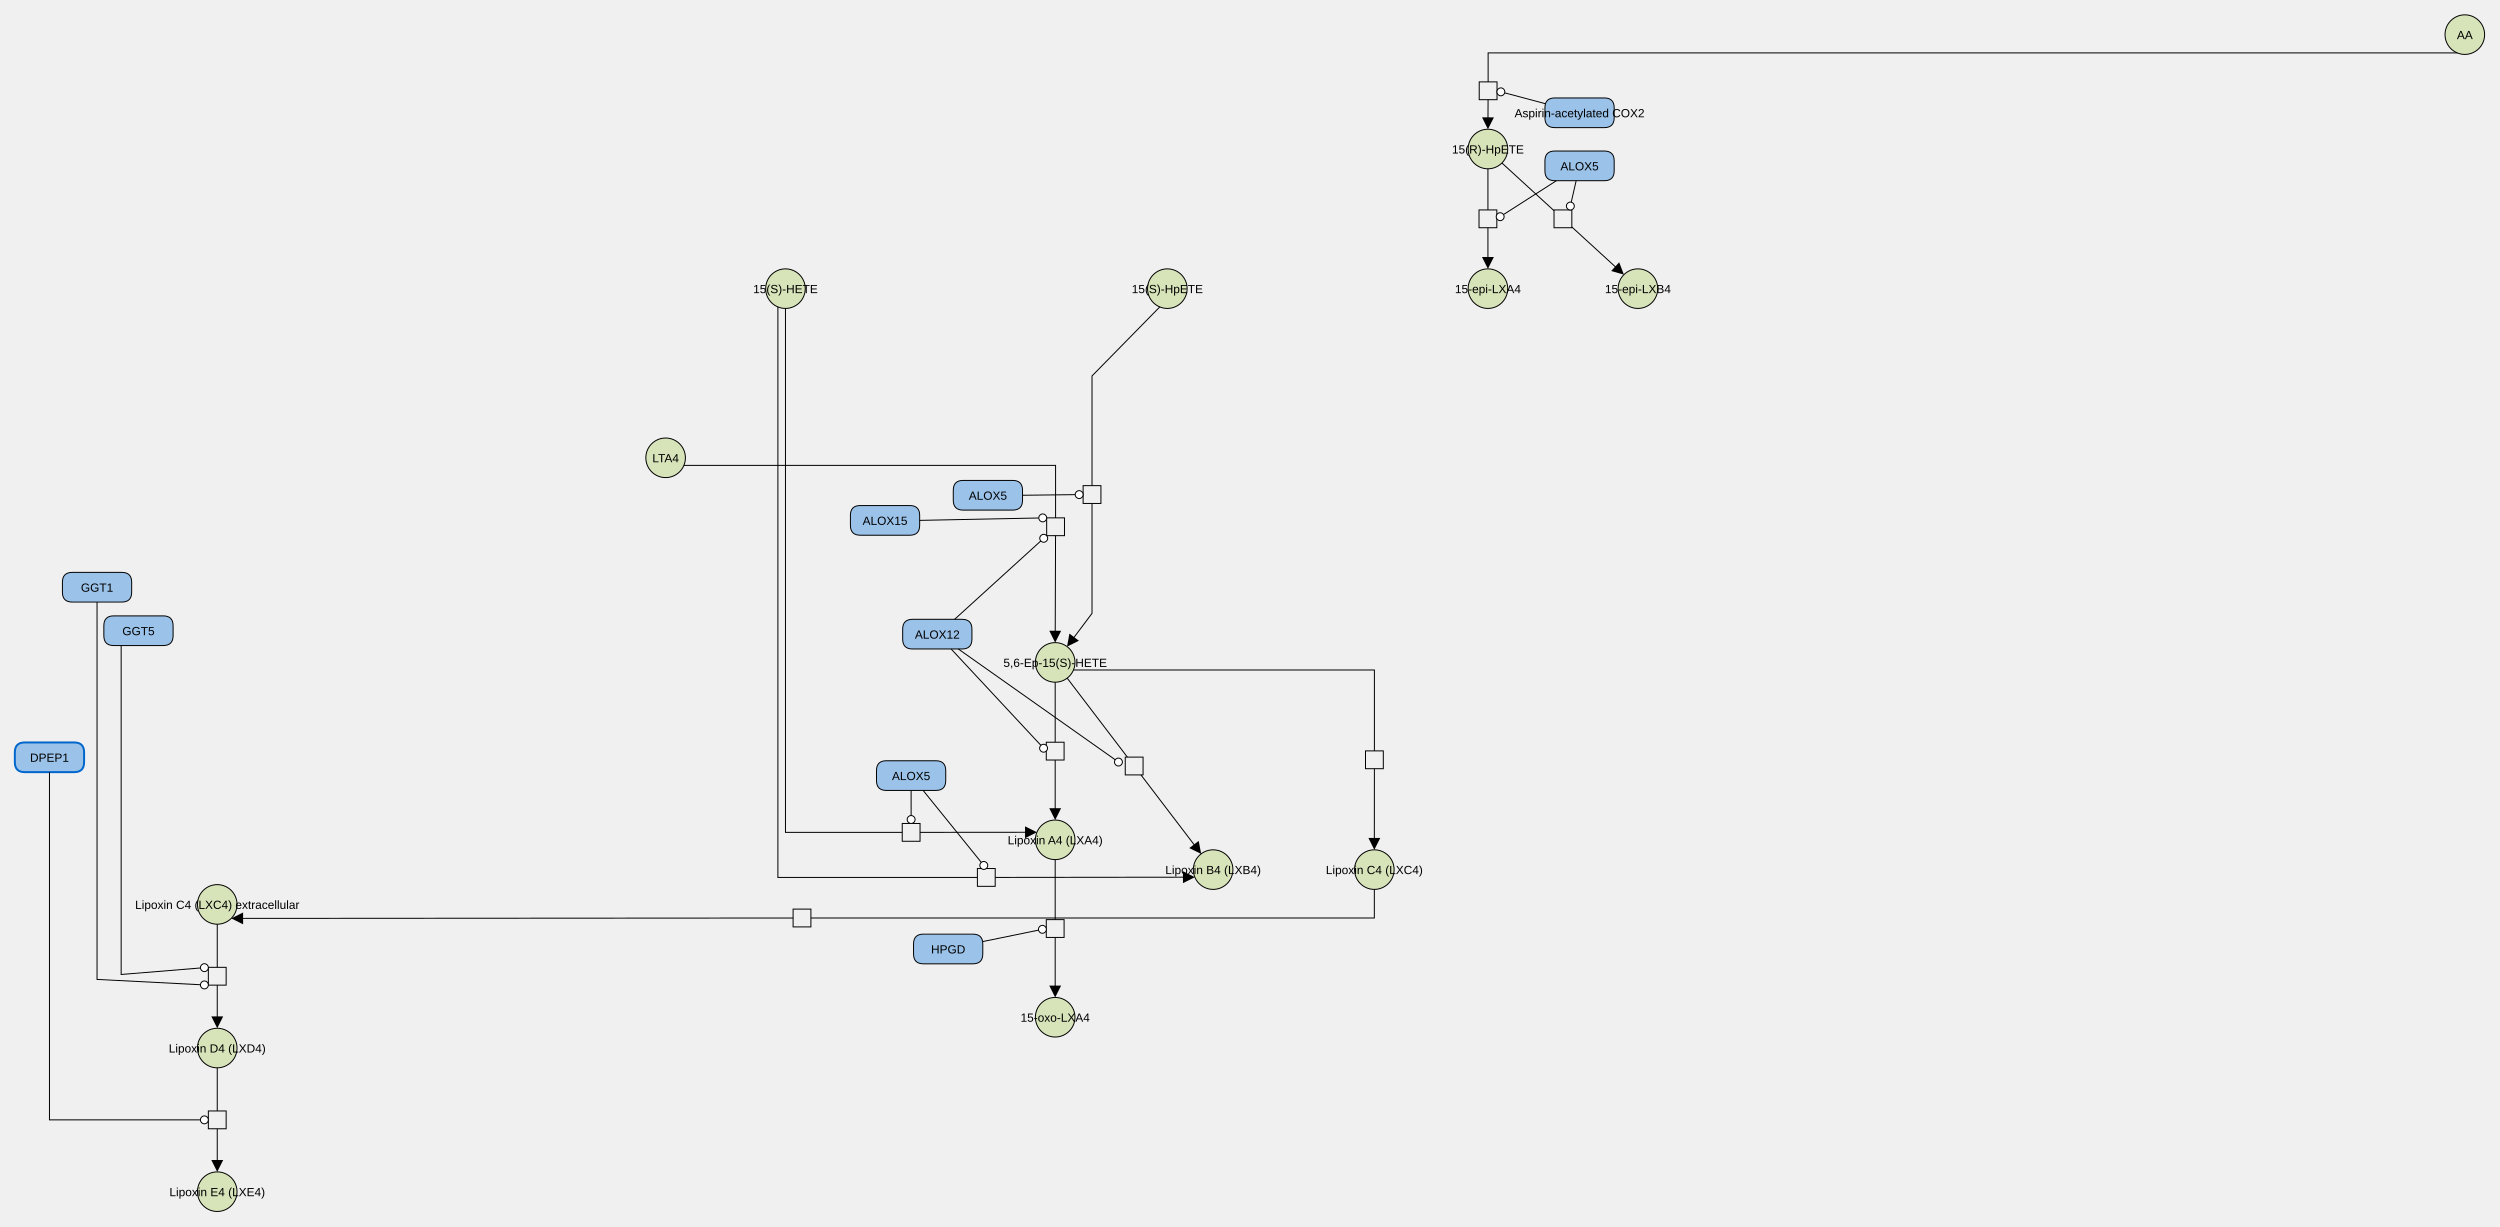
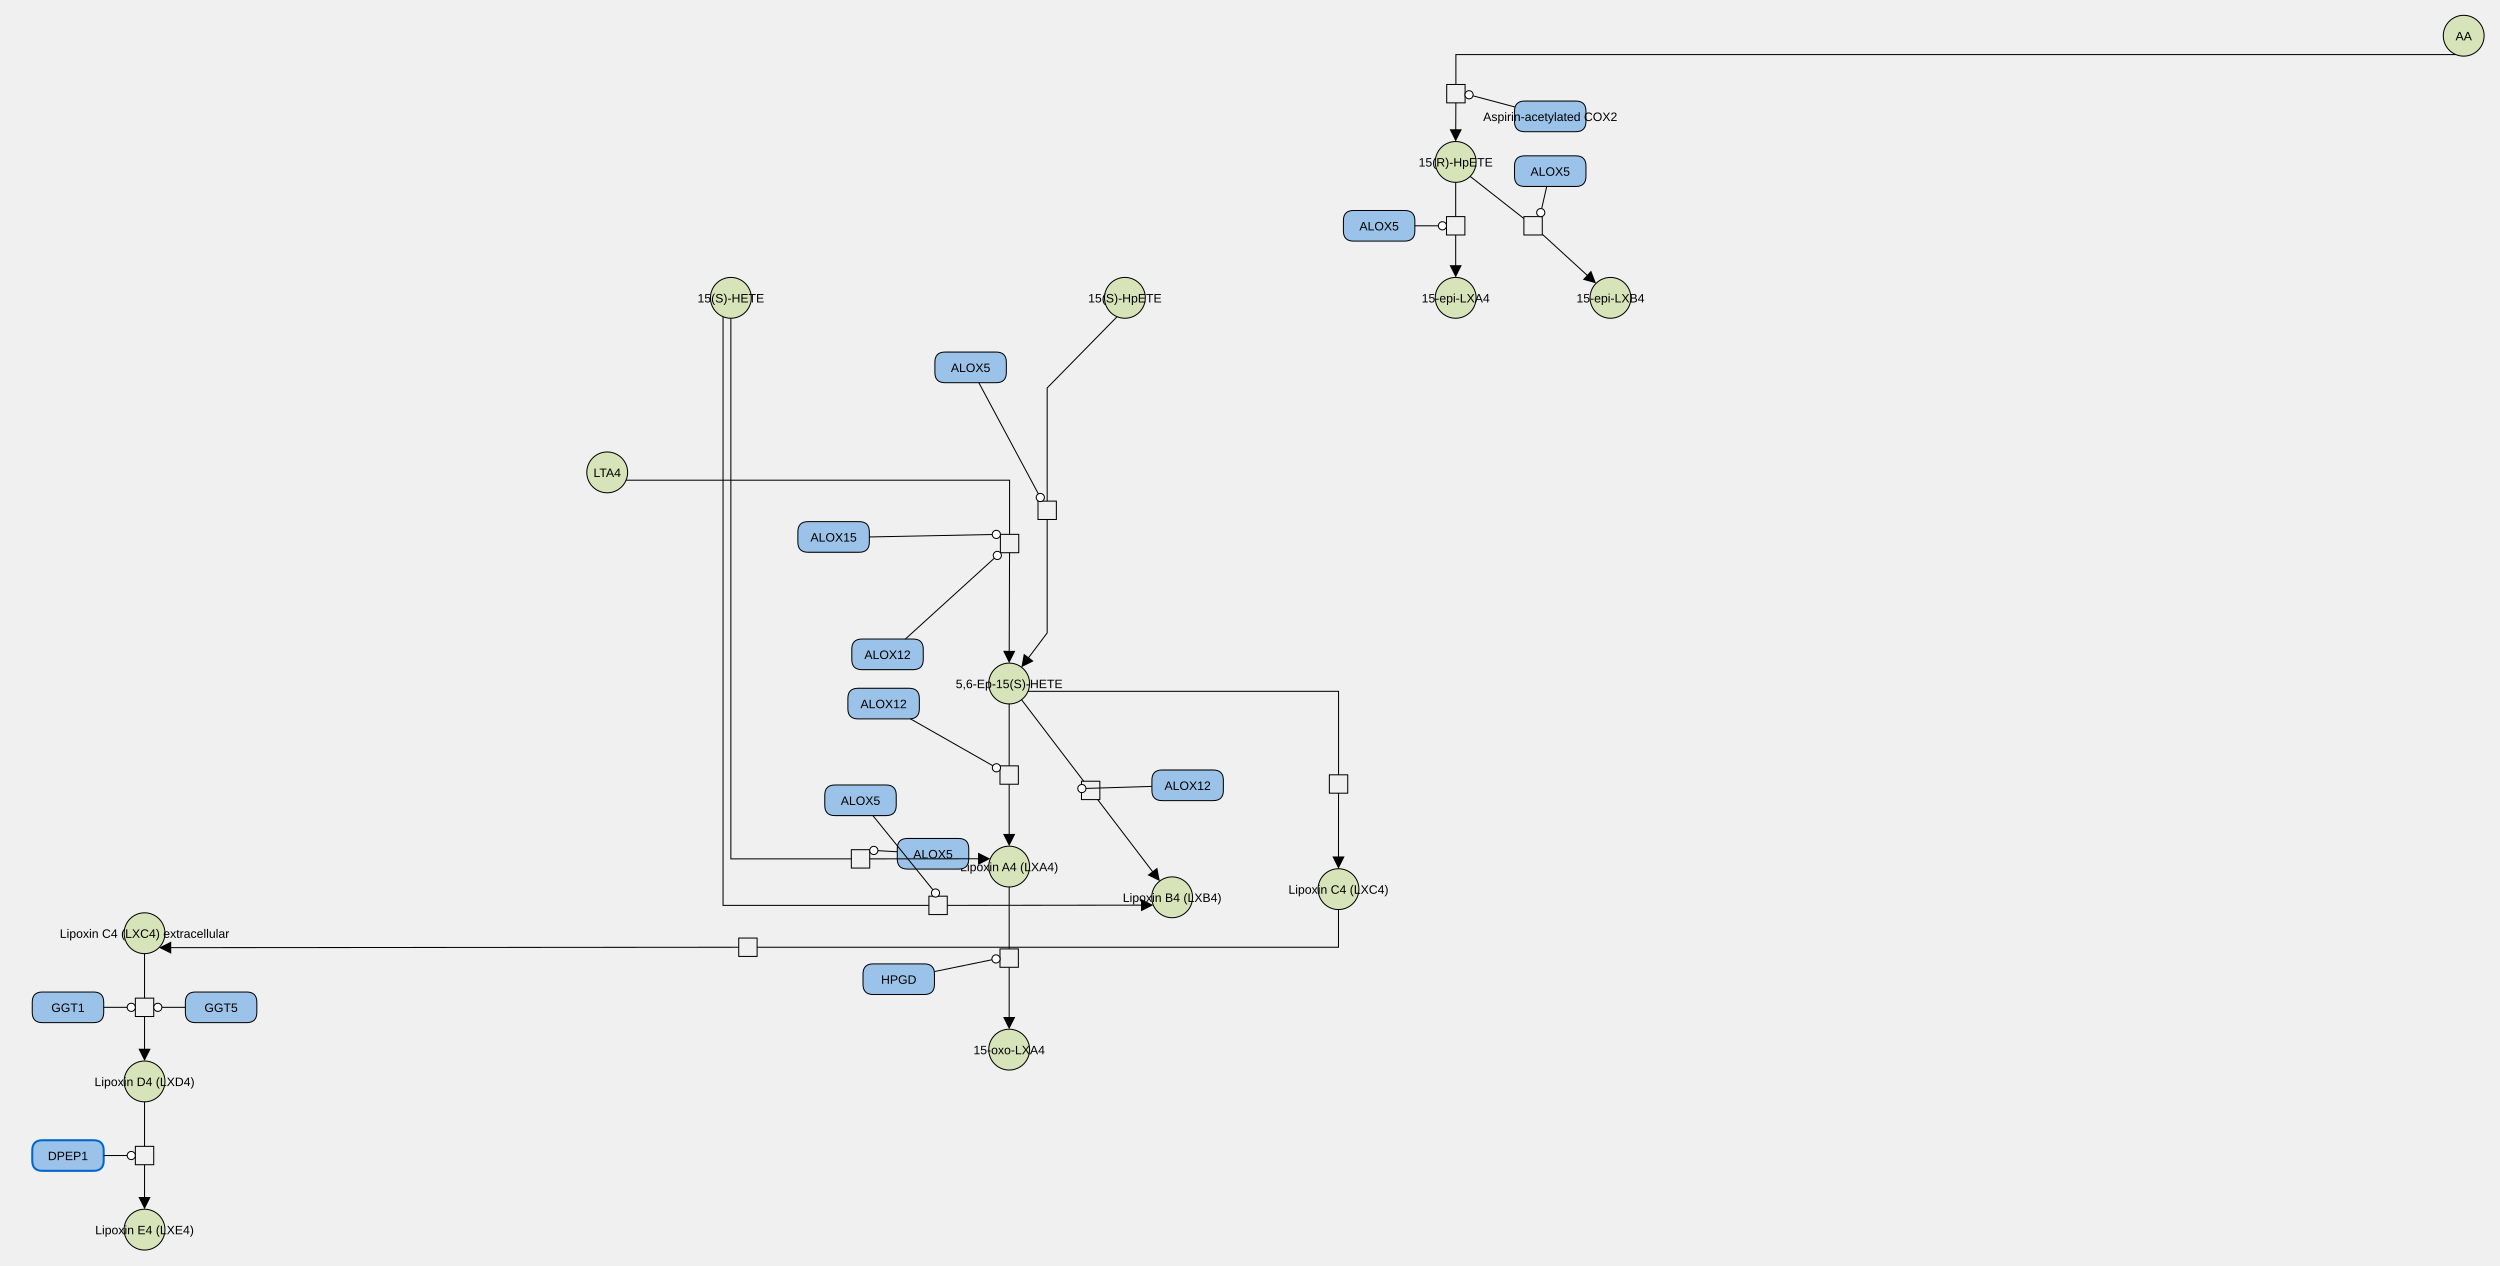
- <svg xmlns="http://www.w3.org/2000/svg" width="2527" height="1240" viewBox="0 0 2527 1240" stroke-linecap="butt" stroke-miterlimit="10">
-   <g transform="translate(-25,-25)">
+ <svg xmlns="http://www.w3.org/2000/svg" width="2449" height="1240" viewBox="0 0 2449 1240" stroke-linecap="butt" stroke-miterlimit="10">
+   <g transform="translate(-103,-25)">
    <path d="M1184.949 316.762 C1184.949 305.716 1193.903 296.762 1204.949 296.762 L1204.949 296.762 C1215.995 296.762 1224.949 305.716 1224.949 316.762 L1224.949 316.762 C1224.949 327.808 1215.995 336.762 1204.949 336.762 L1204.949 336.762 C1193.903 336.762 1184.949 327.808 1184.949 316.762 Z" fill="#D7E3B9" stroke="none" />
    <path d="M1184.949 316.762 C1184.949 305.716 1193.903 296.762 1204.949 296.762 L1204.949 296.762 C1215.995 296.762 1224.949 305.716 1224.949 316.762 L1224.949 316.762 C1224.949 327.808 1215.995 336.762 1204.949 336.762 L1204.949 336.762 C1193.903 336.762 1184.949 327.808 1184.949 316.762 Z" fill="none" stroke="#000000" />
    <text x="1204.949" y="321.297" text-anchor="middle" font-family="'Dialog', Arial, Helvetica, sans-serif" font-size="12" fill="#000000" stroke="none" xml:space="preserve">15(S)-HpETE</text>
    <path d="M798.949 316.762 C798.949 305.716 807.903 296.762 818.949 296.762 L818.949 296.762 C829.995 296.762 838.949 305.716 838.949 316.762 L838.949 316.762 C838.949 327.808 829.995 336.762 818.949 336.762 L818.949 336.762 C807.903 336.762 798.949 327.808 798.949 316.762 Z" fill="#D7E3B9" stroke="none" />
    <path d="M798.949 316.762 C798.949 305.716 807.903 296.762 818.949 296.762 L818.949 296.762 C829.995 296.762 838.949 305.716 838.949 316.762 L838.949 316.762 C838.949 327.808 829.995 336.762 818.949 336.762 L818.949 336.762 C807.903 336.762 798.949 327.808 798.949 316.762 Z" fill="none" stroke="#000000" />
    <text x="818.949" y="321.297" text-anchor="middle" font-family="'Dialog', Arial, Helvetica, sans-serif" font-size="12" fill="#000000" stroke="none" xml:space="preserve">15(S)-HETE</text>
    <path d="M1071.581 873.895 C1071.581 862.849 1080.535 853.895 1091.581 853.895 L1091.581 853.895 C1102.627 853.895 1111.581 862.849 1111.581 873.895 L1111.581 873.895 C1111.581 884.941 1102.627 893.895 1091.581 893.895 L1091.581 893.895 C1080.535 893.895 1071.581 884.941 1071.581 873.895 Z" fill="#D7E3B9" stroke="none" />
    <path d="M1071.581 873.895 C1071.581 862.849 1080.535 853.895 1091.581 853.895 L1091.581 853.895 C1102.627 853.895 1111.581 862.849 1111.581 873.895 L1111.581 873.895 C1111.581 884.941 1102.627 893.895 1091.581 893.895 L1091.581 893.895 C1080.535 893.895 1071.581 884.941 1071.581 873.895 Z" fill="none" stroke="#000000" />
    <text x="1091.581" y="878.431" text-anchor="middle" font-family="'Dialog', Arial, Helvetica, sans-serif" font-size="12" fill="#000000" stroke="none" xml:space="preserve">Lipoxin A4 (LXA4)</text>
    <path d="M1231.23 904 C1231.23 892.954 1240.184 884 1251.23 884 L1251.23 884 C1262.276 884 1271.23 892.954 1271.23 904 L1271.23 904 C1271.23 915.046 1262.276 924 1251.23 924 L1251.23 924 C1240.184 924 1231.23 915.046 1231.23 904 Z" fill="#D7E3B9" stroke="none" />
    <path d="M1231.23 904 C1231.23 892.954 1240.184 884 1251.23 884 L1251.23 884 C1262.276 884 1271.23 892.954 1271.23 904 L1271.23 904 C1271.23 915.046 1262.276 924 1251.23 924 L1251.23 924 C1240.184 924 1231.23 915.046 1231.23 904 Z" fill="none" stroke="#000000" />
    <text x="1251.23" y="908.535" text-anchor="middle" font-family="'Dialog', Arial, Helvetica, sans-serif" font-size="12" fill="#000000" stroke="none" xml:space="preserve">Lipoxin B4 (LXB4)</text>
    <path d="M1071.581 694.57 C1071.581 683.524 1080.535 674.57 1091.581 674.57 L1091.581 674.57 C1102.627 674.57 1111.581 683.524 1111.581 694.57 L1111.581 694.57 C1111.581 705.616 1102.627 714.57 1091.581 714.57 L1091.581 714.57 C1080.535 714.57 1071.581 705.616 1071.581 694.57 Z" fill="#D7E3B9" stroke="none" />
    <path d="M1071.581 694.57 C1071.581 683.524 1080.535 674.57 1091.581 674.57 L1091.581 674.57 C1102.627 674.57 1111.581 683.524 1111.581 694.57 L1111.581 694.57 C1111.581 705.616 1102.627 714.57 1091.581 714.57 L1091.581 714.57 C1080.535 714.57 1071.581 705.616 1071.581 694.57 Z" fill="none" stroke="#000000" />
    <text x="1091.581" y="699.105" text-anchor="middle" font-family="'Dialog', Arial, Helvetica, sans-serif" font-size="12" fill="#000000" stroke="none" xml:space="preserve">5,6-Ep-15(S)-HETE</text>
    <path d="M884.597 546 Q884.597 536 894.597 536 L944.597 536 Q954.597 536 954.597 546 L954.597 556 Q954.597 566 944.597 566 L894.597 566 Q884.597 566 884.597 556 Z" fill="#9BC2E9" stroke="none" />
    <path d="M884.597 546 Q884.597 536 894.597 536 L944.597 536 Q954.597 536 954.597 546 L954.597 556 Q954.597 566 944.597 566 L894.597 566 Q884.597 566 884.597 556 Z" fill="none" stroke="#000000" />
    <text x="919.597" y="555.535" text-anchor="middle" font-family="'Dialog', Arial, Helvetica, sans-serif" font-size="12" fill="#000000" stroke="none" xml:space="preserve">ALOX15</text>
    <path d="M910.949 803.972 Q910.949 793.972 920.949 793.972 L970.949 793.972 Q980.949 793.972 980.949 803.972 L980.949 813.972 Q980.949 823.972 970.949 823.972 L920.949 823.972 Q910.949 823.972 910.949 813.972 Z" fill="#9BC2E9" stroke="none" />
    <path d="M910.949 803.972 Q910.949 793.972 920.949 793.972 L970.949 793.972 Q980.949 793.972 980.949 803.972 L980.949 813.972 Q980.949 823.972 970.949 823.972 L920.949 823.972 Q910.949 823.972 910.949 813.972 Z" fill="none" stroke="#000000" />
    <text x="945.949" y="813.508" text-anchor="middle" font-family="'Dialog', Arial, Helvetica, sans-serif" font-size="12" fill="#000000" stroke="none" xml:space="preserve">ALOX5</text>
-     <path d="M1508.994 175.623 C1508.994 164.577 1517.948 155.623 1528.994 155.623 L1528.994 155.623 C1540.04 155.623 1548.994 164.577 1548.994 175.623 L1548.994 175.623 C1548.994 186.668 1540.04 195.623 1528.994 195.623 L1528.994 195.623 C1517.948 195.623 1508.994 186.668 1508.994 175.623 Z" fill="#D7E3B9" stroke="none" />
-     <path d="M1508.994 175.623 C1508.994 164.577 1517.948 155.623 1528.994 155.623 L1528.994 155.623 C1540.04 155.623 1548.994 164.577 1548.994 175.623 L1548.994 175.623 C1548.994 186.668 1540.04 195.623 1528.994 195.623 L1528.994 195.623 C1517.948 195.623 1508.994 186.668 1508.994 175.623 Z" fill="none" stroke="#000000" />
-     <text x="1528.994" y="180.158" text-anchor="middle" font-family="'Dialog', Arial, Helvetica, sans-serif" font-size="12" fill="#000000" stroke="none" xml:space="preserve">15(R)-HpETE</text>
+     <path d="M981.975 856.357 Q981.975 846.357 991.975 846.357 L1041.975 846.357 Q1051.975 846.357 1051.975 856.357 L1051.975 866.357 Q1051.975 876.357 1041.975 876.357 L991.975 876.357 Q981.975 876.357 981.975 866.357 Z" fill="#9BC2E9" stroke="none" />
+     <path d="M981.975 856.357 Q981.975 846.357 991.975 846.357 L1041.975 846.357 Q1051.975 846.357 1051.975 856.357 L1051.975 866.357 Q1051.975 876.357 1041.975 876.357 L991.975 876.357 Q981.975 876.357 981.975 866.357 Z" fill="none" stroke="#000000" />
+     <text x="1016.975" y="865.893" text-anchor="middle" font-family="'Dialog', Arial, Helvetica, sans-serif" font-size="12" fill="#000000" stroke="none" xml:space="preserve">ALOX5</text>
+     <path d="M1508.994 183.623 C1508.994 172.577 1517.948 163.623 1528.994 163.623 L1528.994 163.623 C1540.04 163.623 1548.994 172.577 1548.994 183.623 L1548.994 183.623 C1548.994 194.668 1540.04 203.623 1528.994 203.623 L1528.994 203.623 C1517.948 203.623 1508.994 194.668 1508.994 183.623 Z" fill="#D7E3B9" stroke="none" />
+     <path d="M1508.994 183.623 C1508.994 172.577 1517.948 163.623 1528.994 163.623 L1528.994 163.623 C1540.04 163.623 1548.994 172.577 1548.994 183.623 L1548.994 183.623 C1548.994 194.668 1540.04 203.623 1528.994 203.623 L1528.994 203.623 C1517.948 203.623 1508.994 194.668 1508.994 183.623 Z" fill="none" stroke="#000000" />
+     <text x="1528.994" y="188.158" text-anchor="middle" font-family="'Dialog', Arial, Helvetica, sans-serif" font-size="12" fill="#000000" stroke="none" xml:space="preserve">15(R)-HpETE</text>
    <path d="M1586.612 134 Q1586.612 124 1596.612 124 L1646.612 124 Q1656.612 124 1656.612 134 L1656.612 144 Q1656.612 154 1646.612 154 L1596.612 154 Q1586.612 154 1586.612 144 Z" fill="#9BC2E9" stroke="none" />
    <path d="M1586.612 134 Q1586.612 124 1596.612 124 L1646.612 124 Q1656.612 124 1656.612 134 L1656.612 144 Q1656.612 154 1646.612 154 L1596.612 154 Q1586.612 154 1586.612 144 Z" fill="none" stroke="#000000" />
    <text x="1621.612" y="143.535" text-anchor="middle" font-family="'Dialog', Arial, Helvetica, sans-serif" font-size="12" fill="#000000" stroke="none" xml:space="preserve">Aspirin-acetylated COX2</text>
    <path d="M1508.994 316.762 C1508.994 305.716 1517.948 296.762 1528.994 296.762 L1528.994 296.762 C1540.04 296.762 1548.994 305.716 1548.994 316.762 L1548.994 316.762 C1548.994 327.808 1540.04 336.762 1528.994 336.762 L1528.994 336.762 C1517.948 336.762 1508.994 327.808 1508.994 316.762 Z" fill="#D7E3B9" stroke="none" />
    <path d="M1508.994 316.762 C1508.994 305.716 1517.948 296.762 1528.994 296.762 L1528.994 296.762 C1540.04 296.762 1548.994 305.716 1548.994 316.762 L1548.994 316.762 C1548.994 327.808 1540.04 336.762 1528.994 336.762 L1528.994 336.762 C1517.948 336.762 1508.994 327.808 1508.994 316.762 Z" fill="none" stroke="#000000" />
    <text x="1528.994" y="321.297" text-anchor="middle" font-family="'Dialog', Arial, Helvetica, sans-serif" font-size="12" fill="#000000" stroke="none" xml:space="preserve">15-epi-LXA4</text>
-     <path d="M1394.169 904 C1394.169 892.954 1403.123 884 1414.169 884 L1414.169 884 C1425.215 884 1434.169 892.954 1434.169 904 L1434.169 904 C1434.169 915.046 1425.215 924 1414.169 924 L1414.169 924 C1403.123 924 1394.169 915.046 1394.169 904 Z" fill="#D7E3B9" stroke="none" />
-     <path d="M1394.169 904 C1394.169 892.954 1403.123 884 1414.169 884 L1414.169 884 C1425.215 884 1434.169 892.954 1434.169 904 L1434.169 904 C1434.169 915.046 1425.215 924 1414.169 924 L1414.169 924 C1403.123 924 1394.169 915.046 1394.169 904 Z" fill="none" stroke="#000000" />
-     <text x="1414.169" y="908.535" text-anchor="middle" font-family="'Dialog', Arial, Helvetica, sans-serif" font-size="12" fill="#000000" stroke="none" xml:space="preserve">Lipoxin C4 (LXC4)</text>
+     <path d="M1394.169 896 C1394.169 884.954 1403.123 876 1414.169 876 L1414.169 876 C1425.215 876 1434.169 884.954 1434.169 896 L1434.169 896 C1434.169 907.046 1425.215 916 1414.169 916 L1414.169 916 C1403.123 916 1394.169 907.046 1394.169 896 Z" fill="#D7E3B9" stroke="none" />
+     <path d="M1394.169 896 C1394.169 884.954 1403.123 876 1414.169 876 L1414.169 876 C1425.215 876 1434.169 884.954 1434.169 896 L1434.169 896 C1434.169 907.046 1425.215 916 1414.169 916 L1414.169 916 C1403.123 916 1394.169 907.046 1394.169 896 Z" fill="none" stroke="#000000" />
+     <text x="1414.169" y="900.535" text-anchor="middle" font-family="'Dialog', Arial, Helvetica, sans-serif" font-size="12" fill="#000000" stroke="none" xml:space="preserve">Lipoxin C4 (LXC4)</text>
    <path d="M224.591 939.184 C224.591 928.138 233.545 919.184 244.591 919.184 L244.591 919.184 C255.637 919.184 264.591 928.138 264.591 939.184 L264.591 939.184 C264.591 950.23 255.637 959.184 244.591 959.184 L244.591 959.184 C233.545 959.184 224.591 950.23 224.591 939.184 Z" fill="#D7E3B9" stroke="none" />
    <path d="M224.591 939.184 C224.591 928.138 233.545 919.184 244.591 919.184 L244.591 919.184 C255.637 919.184 264.591 928.138 264.591 939.184 L264.591 939.184 C264.591 950.23 255.637 959.184 244.591 959.184 L244.591 959.184 C233.545 959.184 224.591 950.23 224.591 939.184 Z" fill="none" stroke="#000000" />
    <text x="244.591" y="943.719" text-anchor="middle" font-family="'Dialog', Arial, Helvetica, sans-serif" font-size="12" fill="#000000" stroke="none" xml:space="preserve">Lipoxin C4 (LXC4) extracellular</text>
    <path d="M224.591 1084.368 C224.591 1073.322 233.545 1064.368 244.591 1064.368 L244.591 1064.368 C255.637 1064.368 264.591 1073.322 264.591 1084.368 L264.591 1084.368 C264.591 1095.414 255.637 1104.368 244.591 1104.368 L244.591 1104.368 C233.545 1104.368 224.591 1095.414 224.591 1084.368 Z" fill="#D7E3B9" stroke="none" />
    <path d="M224.591 1084.368 C224.591 1073.322 233.545 1064.368 244.591 1064.368 L244.591 1064.368 C255.637 1064.368 264.591 1073.322 264.591 1084.368 L264.591 1084.368 C264.591 1095.414 255.637 1104.368 244.591 1104.368 L244.591 1104.368 C233.545 1104.368 224.591 1095.414 224.591 1084.368 Z" fill="none" stroke="#000000" />
    <text x="244.591" y="1088.903" text-anchor="middle" font-family="'Dialog', Arial, Helvetica, sans-serif" font-size="12" fill="#000000" stroke="none" xml:space="preserve">Lipoxin D4 (LXD4)</text>
    <path d="M224.591 1229.551 C224.591 1218.505 233.545 1209.551 244.591 1209.551 L244.591 1209.551 C255.637 1209.551 264.591 1218.505 264.591 1229.551 L264.591 1229.551 C264.591 1240.597 255.637 1249.551 244.591 1249.551 L244.591 1249.551 C233.545 1249.551 224.591 1240.597 224.591 1229.551 Z" fill="#D7E3B9" stroke="none" />
    <path d="M224.591 1229.551 C224.591 1218.505 233.545 1209.551 244.591 1209.551 L244.591 1209.551 C255.637 1209.551 264.591 1218.505 264.591 1229.551 L264.591 1229.551 C264.591 1240.597 255.637 1249.551 244.591 1249.551 L244.591 1249.551 C233.545 1249.551 224.591 1240.597 224.591 1229.551 Z" fill="none" stroke="#000000" />
    <text x="244.591" y="1234.087" text-anchor="middle" font-family="'Dialog', Arial, Helvetica, sans-serif" font-size="12" fill="#000000" stroke="none" xml:space="preserve">Lipoxin E4 (LXE4)</text>
    <path d="M937.424 661 Q937.424 651 947.424 651 L997.424 651 Q1007.424 651 1007.424 661 L1007.424 671 Q1007.424 681 997.424 681 L947.424 681 Q937.424 681 937.424 671 Z" fill="#9BC2E9" stroke="none" />
    <path d="M937.424 661 Q937.424 651 947.424 651 L997.424 651 Q1007.424 651 1007.424 661 L1007.424 671 Q1007.424 681 997.424 681 L947.424 681 Q937.424 681 937.424 671 Z" fill="none" stroke="#000000" />
    <text x="972.424" y="670.535" text-anchor="middle" font-family="'Dialog', Arial, Helvetica, sans-serif" font-size="12" fill="#000000" stroke="none" xml:space="preserve">ALOX12</text>
+     <path d="M1231.406 789.285 Q1231.406 779.285 1241.406 779.285 L1291.406 779.285 Q1301.406 779.285 1301.406 789.285 L1301.406 799.285 Q1301.406 809.285 1291.406 809.285 L1241.406 809.285 Q1231.406 809.285 1231.406 799.285 Z" fill="#9BC2E9" stroke="none" />
+     <path d="M1231.406 789.285 Q1231.406 779.285 1241.406 779.285 L1291.406 779.285 Q1301.406 779.285 1301.406 789.285 L1301.406 799.285 Q1301.406 809.285 1291.406 809.285 L1241.406 809.285 Q1231.406 809.285 1231.406 799.285 Z" fill="none" stroke="#000000" />
+     <text x="1266.406" y="798.82" text-anchor="middle" font-family="'Dialog', Arial, Helvetica, sans-serif" font-size="12" fill="#000000" stroke="none" xml:space="preserve">ALOX12</text>
+     <path d="M933.581 709.233 Q933.581 699.233 943.581 699.233 L993.581 699.233 Q1003.581 699.233 1003.581 709.233 L1003.581 719.233 Q1003.581 729.233 993.581 729.233 L943.581 729.233 Q933.581 729.233 933.581 719.233 Z" fill="#9BC2E9" stroke="none" />
+     <path d="M933.581 709.233 Q933.581 699.233 943.581 699.233 L993.581 699.233 Q1003.581 699.233 1003.581 709.233 L1003.581 719.233 Q1003.581 729.233 993.581 729.233 L943.581 729.233 Q933.581 729.233 933.581 719.233 Z" fill="none" stroke="#000000" />
+     <text x="968.581" y="718.768" text-anchor="middle" font-family="'Dialog', Arial, Helvetica, sans-serif" font-size="12" fill="#000000" stroke="none" xml:space="preserve">ALOX12</text>
    <path d="M1660.612 316.762 C1660.612 305.716 1669.566 296.762 1680.612 296.762 L1680.612 296.762 C1691.658 296.762 1700.612 305.716 1700.612 316.762 L1700.612 316.762 C1700.612 327.808 1691.658 336.762 1680.612 336.762 L1680.612 336.762 C1669.566 336.762 1660.612 327.808 1660.612 316.762 Z" fill="#D7E3B9" stroke="none" />
    <path d="M1660.612 316.762 C1660.612 305.716 1669.566 296.762 1680.612 296.762 L1680.612 296.762 C1691.658 296.762 1700.612 305.716 1700.612 316.762 L1700.612 316.762 C1700.612 327.808 1691.658 336.762 1680.612 336.762 L1680.612 336.762 C1669.566 336.762 1660.612 327.808 1660.612 316.762 Z" fill="none" stroke="#000000" />
    <text x="1680.612" y="321.297" text-anchor="middle" font-family="'Dialog', Arial, Helvetica, sans-serif" font-size="12" fill="#000000" stroke="none" xml:space="preserve">15-epi-LXB4</text>
    <path d="M1071.581 1053.221 C1071.581 1042.175 1080.535 1033.221 1091.581 1033.221 L1091.581 1033.221 C1102.627 1033.221 1111.581 1042.175 1111.581 1053.221 L1111.581 1053.221 C1111.581 1064.267 1102.627 1073.221 1091.581 1073.221 L1091.581 1073.221 C1080.535 1073.221 1071.581 1064.267 1071.581 1053.221 Z" fill="#D7E3B9" stroke="none" />
    <path d="M1071.581 1053.221 C1071.581 1042.175 1080.535 1033.221 1091.581 1033.221 L1091.581 1033.221 C1102.627 1033.221 1111.581 1042.175 1111.581 1053.221 L1111.581 1053.221 C1111.581 1064.267 1102.627 1073.221 1091.581 1073.221 L1091.581 1073.221 C1080.535 1073.221 1071.581 1064.267 1071.581 1053.221 Z" fill="none" stroke="#000000" />
    <text x="1091.581" y="1057.756" text-anchor="middle" font-family="'Dialog', Arial, Helvetica, sans-serif" font-size="12" fill="#000000" stroke="none" xml:space="preserve">15-oxo-LXA4</text>
    <path d="M948.405 979.221 Q948.405 969.221 958.405 969.221 L1008.405 969.221 Q1018.405 969.221 1018.405 979.221 L1018.405 989.221 Q1018.405 999.221 1008.405 999.221 L958.405 999.221 Q948.405 999.221 948.405 989.221 Z" fill="#9BC2E9" stroke="none" />
    <path d="M948.405 979.221 Q948.405 969.221 958.405 969.221 L1008.405 969.221 Q1018.405 969.221 1018.405 979.221 L1018.405 989.221 Q1018.405 999.221 1008.405 999.221 L958.405 999.221 Q948.405 999.221 948.405 989.221 Z" fill="none" stroke="#000000" />
    <text x="983.405" y="988.756" text-anchor="middle" font-family="'Dialog', Arial, Helvetica, sans-serif" font-size="12" fill="#000000" stroke="none" xml:space="preserve">HPGD</text>
    <path d="M1586.612 187.663 Q1586.612 177.663 1596.612 177.663 L1646.612 177.663 Q1656.612 177.663 1656.612 187.663 L1656.612 197.663 Q1656.612 207.663 1646.612 207.663 L1596.612 207.663 Q1586.612 207.663 1586.612 197.663 Z" fill="#9BC2E9" stroke="none" />
    <path d="M1586.612 187.663 Q1586.612 177.663 1596.612 177.663 L1646.612 177.663 Q1656.612 177.663 1656.612 187.663 L1656.612 197.663 Q1656.612 207.663 1646.612 207.663 L1596.612 207.663 Q1586.612 207.663 1586.612 197.663 Z" fill="none" stroke="#000000" />
    <text x="1621.612" y="197.199" text-anchor="middle" font-family="'Dialog', Arial, Helvetica, sans-serif" font-size="12" fill="#000000" stroke="none" xml:space="preserve">ALOX5</text>
-     <path d="M988.567 520.61 Q988.567 510.61 998.567 510.61 L1048.567 510.61 Q1058.567 510.61 1058.567 520.61 L1058.567 530.61 Q1058.567 540.61 1048.567 540.61 L998.567 540.61 Q988.567 540.61 988.567 530.61 Z" fill="#9BC2E9" stroke="none" />
-     <path d="M988.567 520.61 Q988.567 510.61 998.567 510.61 L1048.567 510.61 Q1058.567 510.61 1058.567 520.61 L1058.567 530.61 Q1058.567 540.61 1048.567 540.61 L998.567 540.61 Q988.567 540.61 988.567 530.61 Z" fill="none" stroke="#000000" />
-     <text x="1023.567" y="530.145" text-anchor="middle" font-family="'Dialog', Arial, Helvetica, sans-serif" font-size="12" fill="#000000" stroke="none" xml:space="preserve">ALOX5</text>
+     <path d="M1418.994 241.192 Q1418.994 231.192 1428.994 231.192 L1478.994 231.192 Q1488.994 231.192 1488.994 241.192 L1488.994 251.192 Q1488.994 261.192 1478.994 261.192 L1428.994 261.192 Q1418.994 261.192 1418.994 251.192 Z" fill="#9BC2E9" stroke="none" />
+     <path d="M1418.994 241.192 Q1418.994 231.192 1428.994 231.192 L1478.994 231.192 Q1488.994 231.192 1488.994 241.192 L1488.994 251.192 Q1488.994 261.192 1478.994 261.192 L1428.994 261.192 Q1418.994 261.192 1418.994 251.192 Z" fill="none" stroke="#000000" />
+     <text x="1453.994" y="250.728" text-anchor="middle" font-family="'Dialog', Arial, Helvetica, sans-serif" font-size="12" fill="#000000" stroke="none" xml:space="preserve">ALOX5</text>
+     <path d="M1018.811 379.886 Q1018.811 369.886 1028.811 369.886 L1078.811 369.886 Q1088.811 369.886 1088.811 379.886 L1088.811 389.886 Q1088.811 399.886 1078.811 399.886 L1028.811 399.886 Q1018.811 399.886 1018.811 389.886 Z" fill="#9BC2E9" stroke="none" />
+     <path d="M1018.811 379.886 Q1018.811 369.886 1028.811 369.886 L1078.811 369.886 Q1088.811 369.886 1088.811 379.886 L1088.811 389.886 Q1088.811 399.886 1078.811 399.886 L1028.811 399.886 Q1018.811 399.886 1018.811 389.886 Z" fill="none" stroke="#000000" />
+     <text x="1053.811" y="389.421" text-anchor="middle" font-family="'Dialog', Arial, Helvetica, sans-serif" font-size="12" fill="#000000" stroke="none" xml:space="preserve">ALOX5</text>
    <path d="M2496.441 60 C2496.441 48.954 2505.395 40 2516.441 40 L2516.441 40 C2527.487 40 2536.441 48.954 2536.441 60 L2536.441 60 C2536.441 71.046 2527.487 80 2516.441 80 L2516.441 80 C2505.395 80 2496.441 71.046 2496.441 60 Z" fill="#D7E3B9" stroke="none" />
    <path d="M2496.441 60 C2496.441 48.954 2505.395 40 2516.441 40 L2516.441 40 C2527.487 40 2536.441 48.954 2536.441 60 L2536.441 60 C2536.441 71.046 2527.487 80 2516.441 80 L2516.441 80 C2505.395 80 2496.441 71.046 2496.441 60 Z" fill="none" stroke="#000000" />
    <text x="2516.441" y="64.535" text-anchor="middle" font-family="'Dialog', Arial, Helvetica, sans-serif" font-size="12" fill="#000000" stroke="none" xml:space="preserve">AA</text>
    <path d="M677.813 487.75 C677.813 476.704 686.767 467.75 697.813 467.75 L697.813 467.75 C708.859 467.75 717.813 476.704 717.813 487.75 L717.813 487.75 C717.813 498.796 708.859 507.75 697.813 507.75 L697.813 507.75 C686.767 507.75 677.813 498.796 677.813 487.75 Z" fill="#D7E3B9" stroke="none" />
    <path d="M677.813 487.75 C677.813 476.704 686.767 467.75 697.813 467.75 L697.813 467.75 C708.859 467.75 717.813 476.704 717.813 487.75 L717.813 487.75 C717.813 498.796 708.859 507.75 697.813 507.75 L697.813 507.75 C686.767 507.75 677.813 498.796 677.813 487.75 Z" fill="none" stroke="#000000" />
    <text x="697.813" y="492.285" text-anchor="middle" font-family="'Dialog', Arial, Helvetica, sans-serif" font-size="12" fill="#000000" stroke="none" xml:space="preserve">LTA4</text>
-     <path d="M129.966 657.523 Q129.966 647.523 139.966 647.523 L189.966 647.523 Q199.966 647.523 199.966 657.523 L199.966 667.523 Q199.966 677.523 189.966 677.523 L139.966 677.523 Q129.966 677.523 129.966 667.523 Z" fill="#9BC2E9" stroke="none" />
-     <path d="M129.966 657.523 Q129.966 647.523 139.966 647.523 L189.966 647.523 Q199.966 647.523 199.966 657.523 L199.966 667.523 Q199.966 677.523 189.966 677.523 L139.966 677.523 Q129.966 677.523 129.966 667.523 Z" fill="none" stroke="#000000" />
-     <text x="164.966" y="667.058" text-anchor="middle" font-family="'Dialog', Arial, Helvetica, sans-serif" font-size="12" fill="#000000" stroke="none" xml:space="preserve">GGT5</text>
-     <path d="M88.093 613.57 Q88.093 603.57 98.093 603.57 L148.093 603.57 Q158.093 603.57 158.093 613.57 L158.093 623.57 Q158.093 633.57 148.093 633.57 L98.093 633.57 Q88.093 633.57 88.093 623.57 Z" fill="#9BC2E9" stroke="none" />
-     <path d="M88.093 613.57 Q88.093 603.57 98.093 603.57 L148.093 603.57 Q158.093 603.57 158.093 613.57 L158.093 623.57 Q158.093 633.57 148.093 633.57 L98.093 633.57 Q88.093 633.57 88.093 623.57 Z" fill="none" stroke="#000000" />
-     <text x="123.093" y="623.105" text-anchor="middle" font-family="'Dialog', Arial, Helvetica, sans-serif" font-size="12" fill="#000000" stroke="none" xml:space="preserve">GGT1</text>
-     <path d="M40 785.477 Q40 775.477 50 775.477 L100 775.477 Q110 775.477 110 785.477 L110 795.477 Q110 805.477 100 805.477 L50 805.477 Q40 805.477 40 795.477 Z" fill="#9BC2E9" stroke="none" />
-     <path d="M40 785.477 Q40 775.477 50 775.477 L100 775.477 Q110 775.477 110 785.477 L110 795.477 Q110 805.477 100 805.477 L50 805.477 Q40 805.477 40 795.477 Z" fill="none" stroke="#0066CC" stroke-width="2" />
-     <text x="75" y="795.013" text-anchor="middle" font-family="'Dialog', Arial, Helvetica, sans-serif" font-size="12" fill="#000000" stroke="none" xml:space="preserve">DPEP1</text>
+     <path d="M284.591 1006.776 Q284.591 996.776 294.591 996.776 L344.591 996.776 Q354.591 996.776 354.591 1006.776 L354.591 1016.776 Q354.591 1026.776 344.591 1026.776 L294.591 1026.776 Q284.591 1026.776 284.591 1016.776 Z" fill="#9BC2E9" stroke="none" />
+     <path d="M284.591 1006.776 Q284.591 996.776 294.591 996.776 L344.591 996.776 Q354.591 996.776 354.591 1006.776 L354.591 1016.776 Q354.591 1026.776 344.591 1026.776 L294.591 1026.776 Q284.591 1026.776 284.591 1016.776 Z" fill="none" stroke="#000000" />
+     <text x="319.591" y="1016.311" text-anchor="middle" font-family="'Dialog', Arial, Helvetica, sans-serif" font-size="12" fill="#000000" stroke="none" xml:space="preserve">GGT5</text>
+     <path d="M134.591 1006.776 Q134.591 996.776 144.591 996.776 L194.591 996.776 Q204.591 996.776 204.591 1006.776 L204.591 1016.776 Q204.591 1026.776 194.591 1026.776 L144.591 1026.776 Q134.591 1026.776 134.591 1016.776 Z" fill="#9BC2E9" stroke="none" />
+     <path d="M134.591 1006.776 Q134.591 996.776 144.591 996.776 L194.591 996.776 Q204.591 996.776 204.591 1006.776 L204.591 1016.776 Q204.591 1026.776 194.591 1026.776 L144.591 1026.776 Q134.591 1026.776 134.591 1016.776 Z" fill="none" stroke="#000000" />
+     <text x="169.591" y="1016.311" text-anchor="middle" font-family="'Dialog', Arial, Helvetica, sans-serif" font-size="12" fill="#000000" stroke="none" xml:space="preserve">GGT1</text>
+     <path d="M134.591 1151.96 Q134.591 1141.96 144.591 1141.96 L194.591 1141.96 Q204.591 1141.96 204.591 1151.96 L204.591 1161.96 Q204.591 1171.96 194.591 1171.96 L144.591 1171.96 Q134.591 1171.96 134.591 1161.96 Z" fill="#9BC2E9" stroke="none" />
+     <path d="M134.591 1151.96 Q134.591 1141.96 144.591 1141.96 L194.591 1141.96 Q204.591 1141.96 204.591 1151.96 L204.591 1161.96 Q204.591 1171.96 194.591 1171.96 L144.591 1171.96 Q134.591 1171.96 134.591 1161.96 Z" fill="none" stroke="#0066CC" stroke-width="2" />
+     <text x="169.591" y="1161.495" text-anchor="middle" font-family="'Dialog', Arial, Helvetica, sans-serif" font-size="12" fill="#000000" stroke="none" xml:space="preserve">DPEP1</text>
    <path d="M1082.977 548.448 L1100.977 548.448 L1100.977 566.448 L1082.977 566.448 Z" fill="none" stroke="#000000" />
    <path d="M1595.803 237.192 L1613.803 237.192 L1613.803 255.192 L1595.803 255.192 Z" fill="none" stroke="#000000" />
    <path d="M1012.945 902.91 L1030.945 902.91 L1030.945 920.91 L1012.945 920.91 Z" fill="none" stroke="#000000" />
    <path d="M1519.994 237.192 L1537.994 237.192 L1537.994 255.192 L1519.994 255.192 Z" fill="none" stroke="#000000" />
    <path d="M1082.581 775.233 L1100.581 775.233 L1100.581 793.233 L1082.581 793.233 Z" fill="none" stroke="#000000" />
    <path d="M235.591 1002.776 L253.591 1002.776 L253.591 1020.776 L235.591 1020.776 Z" fill="none" stroke="#000000" />
    <path d="M1082.581 954.558 L1100.581 954.558 L1100.581 972.558 L1082.581 972.558 Z" fill="none" stroke="#000000" />
    <path d="M1520.196 107.766 L1538.196 107.766 L1538.196 125.766 L1520.196 125.766 Z" fill="none" stroke="#000000" />
    <path d="M936.975 857.357 L954.975 857.357 L954.975 875.357 L936.975 875.357 Z" fill="none" stroke="#000000" />
    <path d="M1405.241 784.001 L1423.241 784.001 L1423.241 802.001 L1405.241 802.001 Z" fill="none" stroke="#000000" />
    <path d="M235.591 1147.96 L253.591 1147.96 L253.591 1165.96 L235.591 1165.96 Z" fill="none" stroke="#000000" />
    <path d="M1119.811 515.886 L1137.811 515.886 L1137.811 533.886 L1119.811 533.886 Z" fill="none" stroke="#000000" />
    <path d="M826.662 943.92 L844.662 943.92 L844.662 961.92 L826.662 961.92 Z" fill="none" stroke="#000000" />
    <path d="M1162.406 790.285 L1180.406 790.285 L1180.406 808.285 L1162.406 808.285 Z" fill="none" stroke="#000000" />
    <path d="M716.29 495.404 L1091.977 495.404 L1091.977 548.448" fill="none" stroke="#000000" />
    <path d="M1091.947 566.448 L1091.618 663.57" fill="none" stroke="#000000" />
    <path d="M1091.581 674.57 L1085.622 662.549 L1097.622 662.59 Z" fill="#000000" stroke="none" />
    <path d="M954.597 551 L1075.005 548.583" fill="none" stroke="#000000" />
    <circle cx="1079.004" cy="548.503" r="4" fill="white" stroke="#000000" />
    <path d="M989.924 651 L1077.032 571.804" fill="none" stroke="#000000" />
    <circle cx="1079.992" cy="569.113" r="4" fill="white" stroke="#000000" />
-     <path d="M1543.136 189.765 L1595.803 237.957" fill="none" stroke="#000000" />
+     <path d="M1543.136 197.765 L1595.803 239.125" fill="none" stroke="#000000" />
    <path d="M1613.803 254.428 L1658.354 295.194" fill="none" stroke="#000000" />
    <path d="M1666.47 302.62 L1653.566 298.945 L1661.667 290.092 Z" fill="#000000" stroke="none" />
    <path d="M1618.178 207.663 L1613.204 229.394" fill="none" stroke="#000000" />
    <circle cx="1612.311" cy="233.293" r="4" fill="white" stroke="#000000" />
    <path d="M811.295 335.24 L811.295 911.91 L1012.945 911.91" fill="none" stroke="#000000" />
    <path d="M1030.945 911.9 L1221.752 911.667" fill="none" stroke="#000000" />
    <path d="M1232.752 911.654 L1220.759 917.668 L1220.745 905.668 Z" fill="#000000" stroke="none" />
    <path d="M958.082 823.972 L1016.903 896.691" fill="none" stroke="#000000" />
    <circle cx="1019.419" cy="899.801" r="4" fill="white" stroke="#000000" />
-     <path d="M1528.994 195.623 L1528.994 237.192" fill="none" stroke="#000000" />
+     <path d="M1528.994 203.623 L1528.994 237.192" fill="none" stroke="#000000" />
    <path d="M1528.994 255.192 L1528.994 285.762" fill="none" stroke="#000000" />
    <path d="M1528.994 296.762 L1522.994 284.762 L1534.994 284.762 Z" fill="#000000" stroke="none" />
-     <path d="M1598.18 207.663 L1544.732 241.879" fill="none" stroke="#000000" />
-     <circle cx="1541.363" cy="244.036" r="4" fill="white" stroke="#000000" />
+     <path d="M1488.994 246.192 L1511.994 246.192" fill="none" stroke="#000000" />
+     <circle cx="1515.994" cy="246.192" r="4" fill="white" stroke="#000000" />
    <path d="M1091.581 714.57 L1091.581 775.233" fill="none" stroke="#000000" />
    <path d="M1091.581 793.233 L1091.581 842.895" fill="none" stroke="#000000" />
    <path d="M1091.581 853.895 L1085.581 841.895 L1097.581 841.895 Z" fill="#000000" stroke="none" />
-     <path d="M986.4 681 L1077.128 778.379" fill="none" stroke="#000000" />
-     <circle cx="1079.854" cy="781.306" r="4" fill="white" stroke="#000000" />
+     <path d="M994.796 729.152 L1075.628 775.154" fill="none" stroke="#000000" />
+     <circle cx="1079.105" cy="777.132" r="4" fill="white" stroke="#000000" />
    <path d="M244.591 959.184 L244.591 1002.776" fill="none" stroke="#000000" />
    <path d="M244.591 1020.776 L244.591 1053.368" fill="none" stroke="#000000" />
    <path d="M244.591 1064.368 L238.591 1052.368 L250.591 1052.368 Z" fill="#000000" stroke="none" />
-     <path d="M147.466 677.523 L147.466 1010 L227.618 1003.429" fill="none" stroke="#000000" />
-     <circle cx="231.605" cy="1003.103" r="4" fill="white" stroke="#000000" />
-     <path d="M123.093 633.57 L123.093 1015 L227.602 1020.366" fill="none" stroke="#000000" />
-     <circle cx="231.596" cy="1020.571" r="4" fill="white" stroke="#000000" />
+     <path d="M284.591 1011.776 L261.591 1011.776" fill="none" stroke="#000000" />
+     <circle cx="257.591" cy="1011.776" r="4" fill="white" stroke="#000000" />
+     <path d="M204.591 1011.776 L227.591 1011.776" fill="none" stroke="#000000" />
+     <circle cx="231.591" cy="1011.776" r="4" fill="white" stroke="#000000" />
    <path d="M1091.581 893.895 L1091.581 954.558" fill="none" stroke="#000000" />
    <path d="M1091.581 972.558 L1091.581 1022.221" fill="none" stroke="#000000" />
    <path d="M1091.581 1033.221 L1085.581 1021.221 L1097.581 1021.221 Z" fill="#000000" stroke="none" />
    <path d="M1018.405 976.721 L1074.744 965.166" fill="none" stroke="#000000" />
    <circle cx="1078.663" cy="964.362" r="4" fill="white" stroke="#000000" />
    <path d="M2508.787 78.478 L1529.196 78.478 L1529.196 107.766" fill="none" stroke="#000000" />
-     <path d="M1529.149 125.766 L1529.051 144.623" fill="none" stroke="#000000" />
-     <path d="M1528.994 155.623 L1523.056 143.591 L1535.056 143.654 Z" fill="#000000" stroke="none" />
+     <path d="M1529.158 125.766 L1529.041 152.623" fill="none" stroke="#000000" />
+     <path d="M1528.994 163.623 L1523.046 151.597 L1535.046 151.649 Z" fill="#000000" stroke="none" />
    <path d="M1587.187 129.844 L1545.928 118.87" fill="none" stroke="#000000" />
    <circle cx="1542.062" cy="117.842" r="4" fill="white" stroke="#000000" />
    <path d="M818.949 336.762 L818.949 866.357 L936.975 866.357" fill="none" stroke="#000000" />
    <path d="M954.975 866.349 L1062.104 866.252" fill="none" stroke="#000000" />
    <path d="M1073.104 866.242 L1061.109 872.253 L1061.098 860.253 Z" fill="#000000" stroke="none" />
-     <path d="M945.949 823.972 L945.963 849.357" fill="none" stroke="#000000" />
-     <circle cx="945.965" cy="853.357" r="4" fill="white" stroke="#000000" />
+     <path d="M981.975 859.386 L962.963 858.315" fill="none" stroke="#000000" />
+     <circle cx="958.969" cy="858.09" r="4" fill="white" stroke="#000000" />
    <path d="M1110.059 702.223 L1414.241 702.223 L1414.241 784.001" fill="none" stroke="#000000" />
-     <path d="M1414.234 802.001 L1414.178 873" fill="none" stroke="#000000" />
-     <path d="M1414.169 884 L1408.179 871.995 L1420.179 872.005 Z" fill="#000000" stroke="none" />
+     <path d="M1414.233 802.001 L1414.179 865" fill="none" stroke="#000000" />
+     <path d="M1414.169 876 L1408.18 863.995 L1420.18 864.005 Z" fill="#000000" stroke="none" />
    <path d="M244.591 1104.368 L244.591 1147.96" fill="none" stroke="#000000" />
    <path d="M244.591 1165.96 L244.591 1198.551" fill="none" stroke="#000000" />
    <path d="M244.591 1209.551 L238.591 1197.551 L250.591 1197.551 Z" fill="#000000" stroke="none" />
-     <path d="M75 805.477 L75 1156.96 L227.591 1156.96" fill="none" stroke="#000000" />
+     <path d="M204.591 1156.96 L227.591 1156.96" fill="none" stroke="#000000" />
    <circle cx="231.591" cy="1156.96" r="4" fill="white" stroke="#000000" />
    <path d="M1197.295 335.24 L1128.811 405 L1128.811 515.886" fill="none" stroke="#000000" />
    <path d="M1128.811 533.886 L1128.811 645 L1110.156 669.839" fill="none" stroke="#000000" />
    <path d="M1103.55 678.634 L1105.959 665.436 L1115.554 672.642 Z" fill="#000000" stroke="none" />
-     <path d="M1058.567 525.61 L1111.812 524.981" fill="none" stroke="#000000" />
-     <circle cx="1115.812" cy="524.934" r="4" fill="white" stroke="#000000" />
-     <path d="M1414.169 924 L1414.169 952.92 L844.662 952.92" fill="none" stroke="#000000" />
+     <path d="M1061.847 399.886 L1120.212 508.834" fill="none" stroke="#000000" />
+     <circle cx="1122.101" cy="512.36" r="4" fill="white" stroke="#000000" />
+     <path d="M1414.169 916 L1414.169 952.92 L844.662 952.92" fill="none" stroke="#000000" />
    <path d="M826.662 952.926 L269.733 953.318" fill="none" stroke="#000000" />
    <path d="M258.733 953.326 L270.729 947.317 L270.738 959.317 Z" fill="#000000" stroke="none" />
    <path d="M1103.66 710.415 L1164.545 790.285" fill="none" stroke="#000000" />
    <path d="M1178.266 808.285 L1232.483 879.407" fill="none" stroke="#000000" />
    <path d="M1239.151 888.155 L1227.105 882.249 L1236.648 874.974 Z" fill="#000000" stroke="none" />
-     <path d="M993.669 681 L1152.257 792.969" fill="none" stroke="#000000" />
-     <circle cx="1155.524" cy="795.276" r="4" fill="white" stroke="#000000" />
+     <path d="M1231.406 795.358 L1166.788 797.338" fill="none" stroke="#000000" />
+     <circle cx="1162.79" cy="797.461" r="4" fill="white" stroke="#000000" />
  </g>
</svg>
